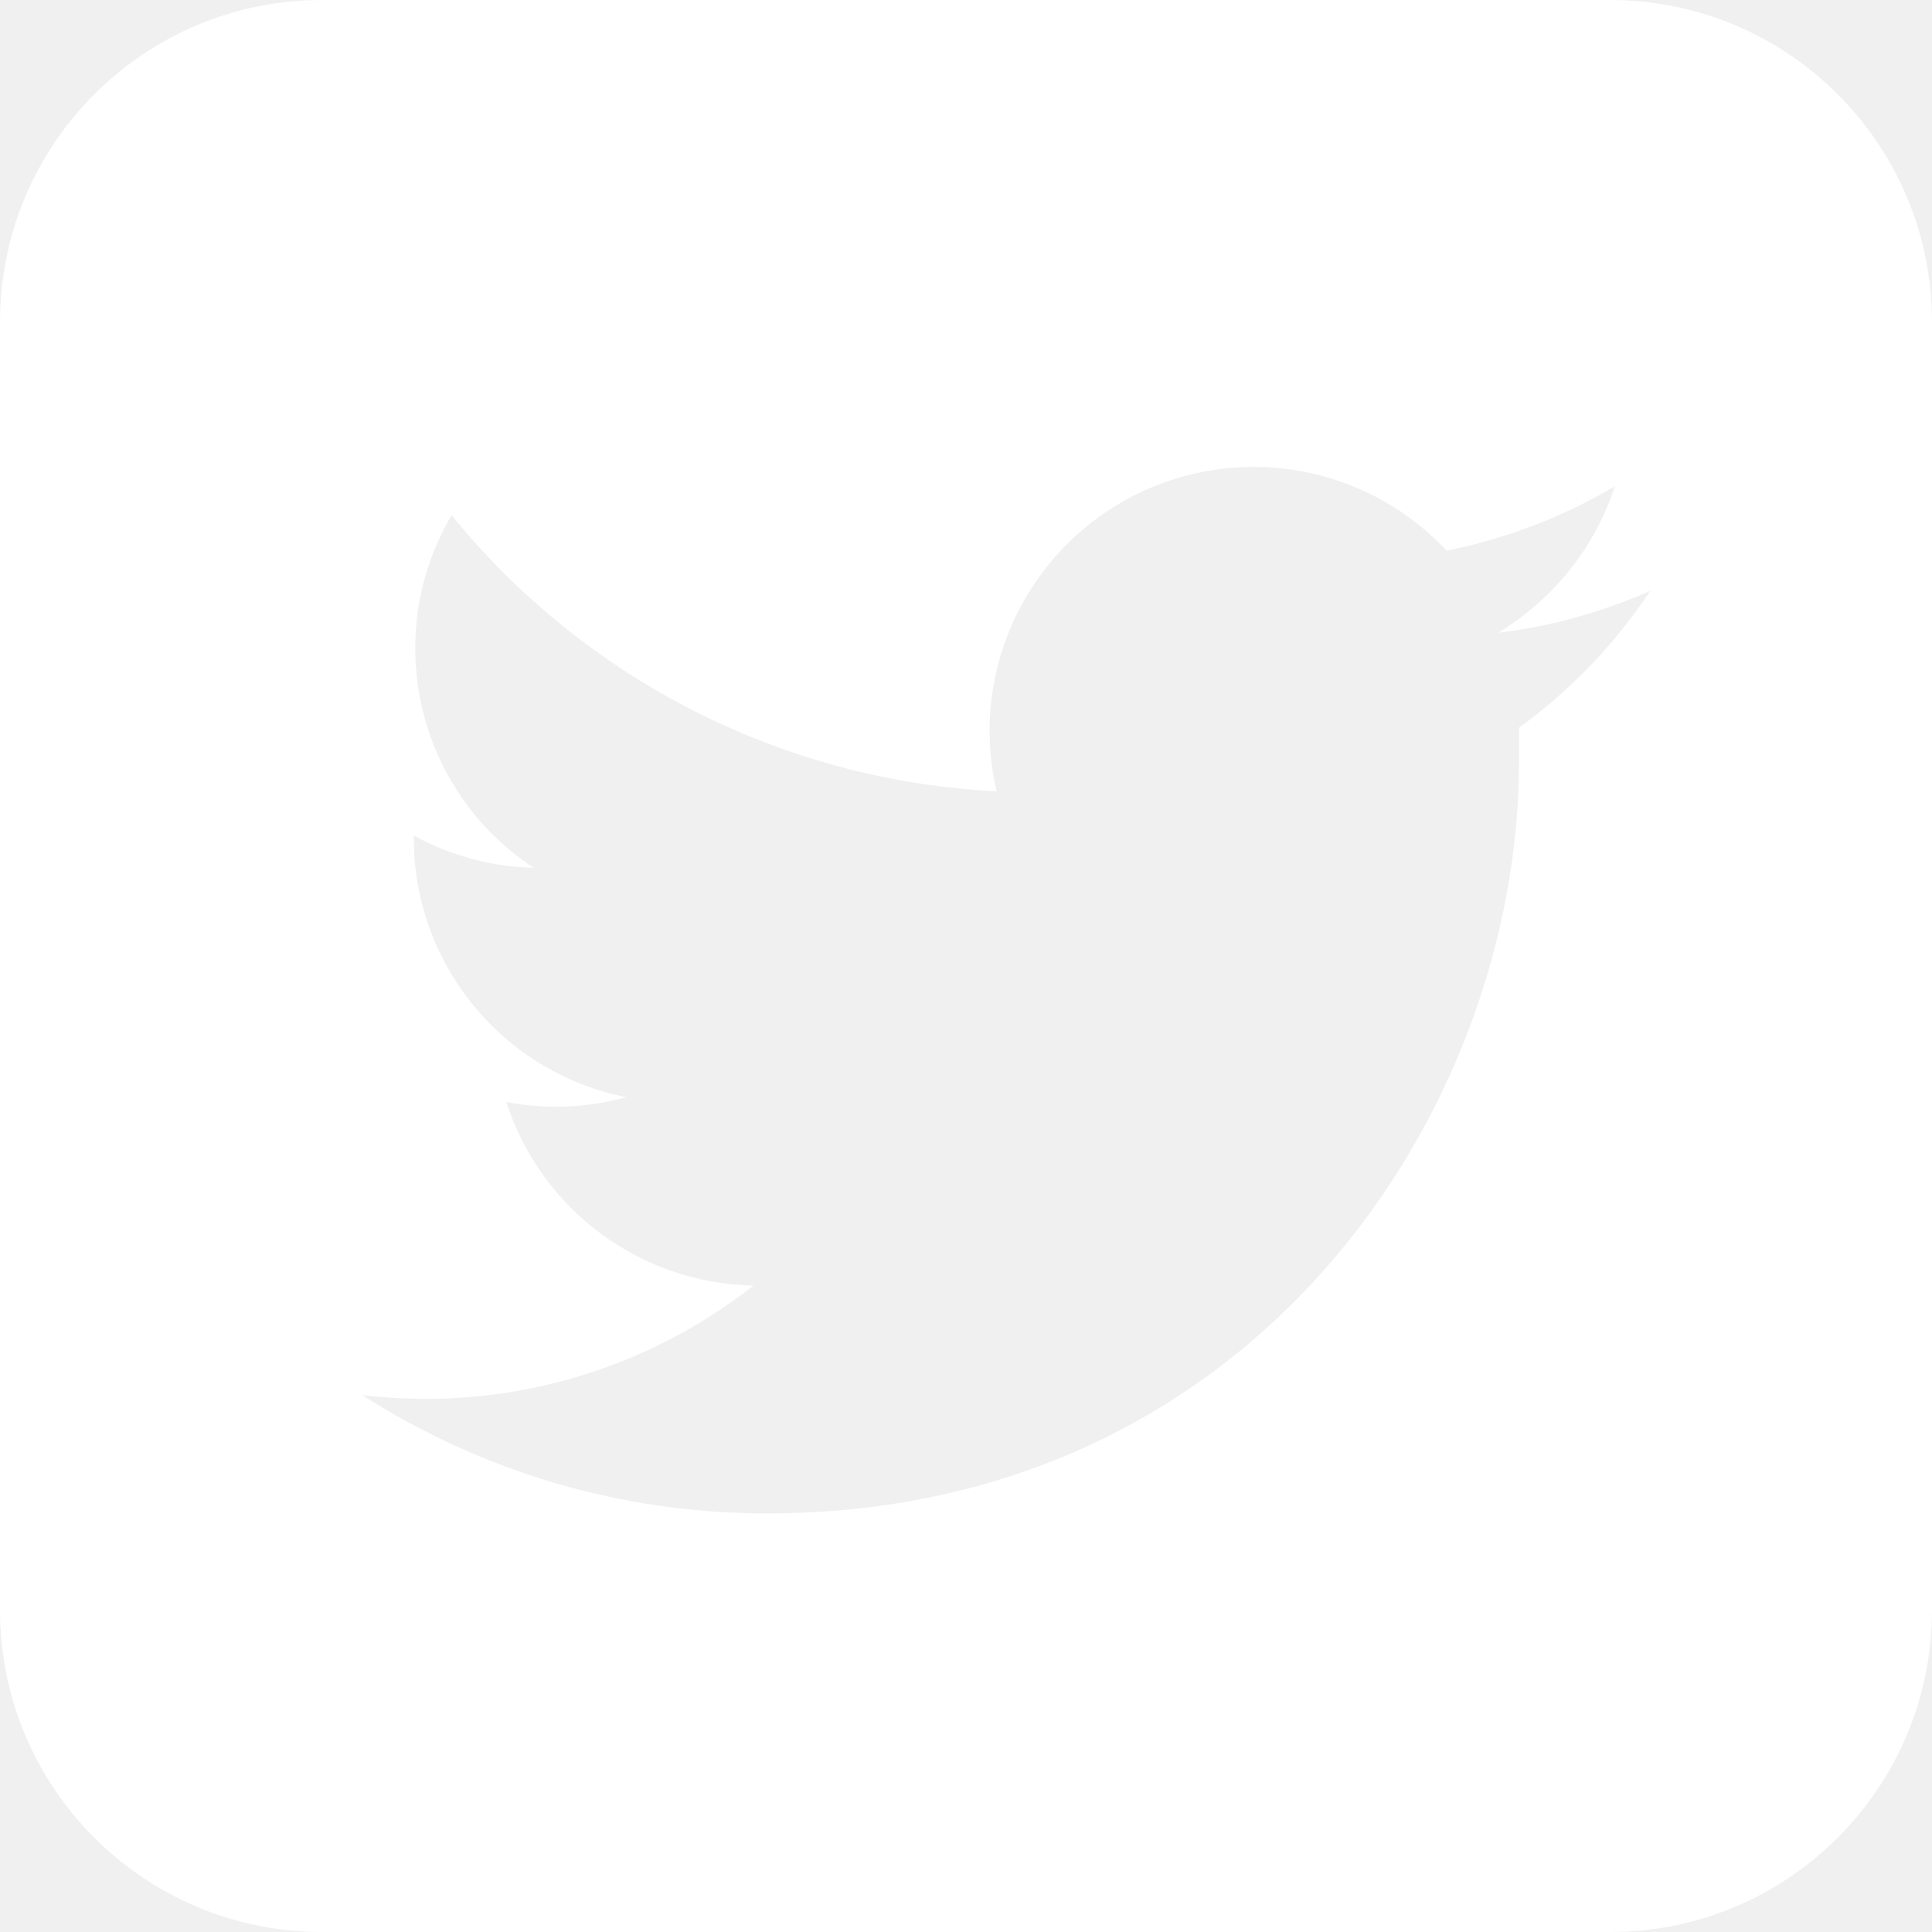
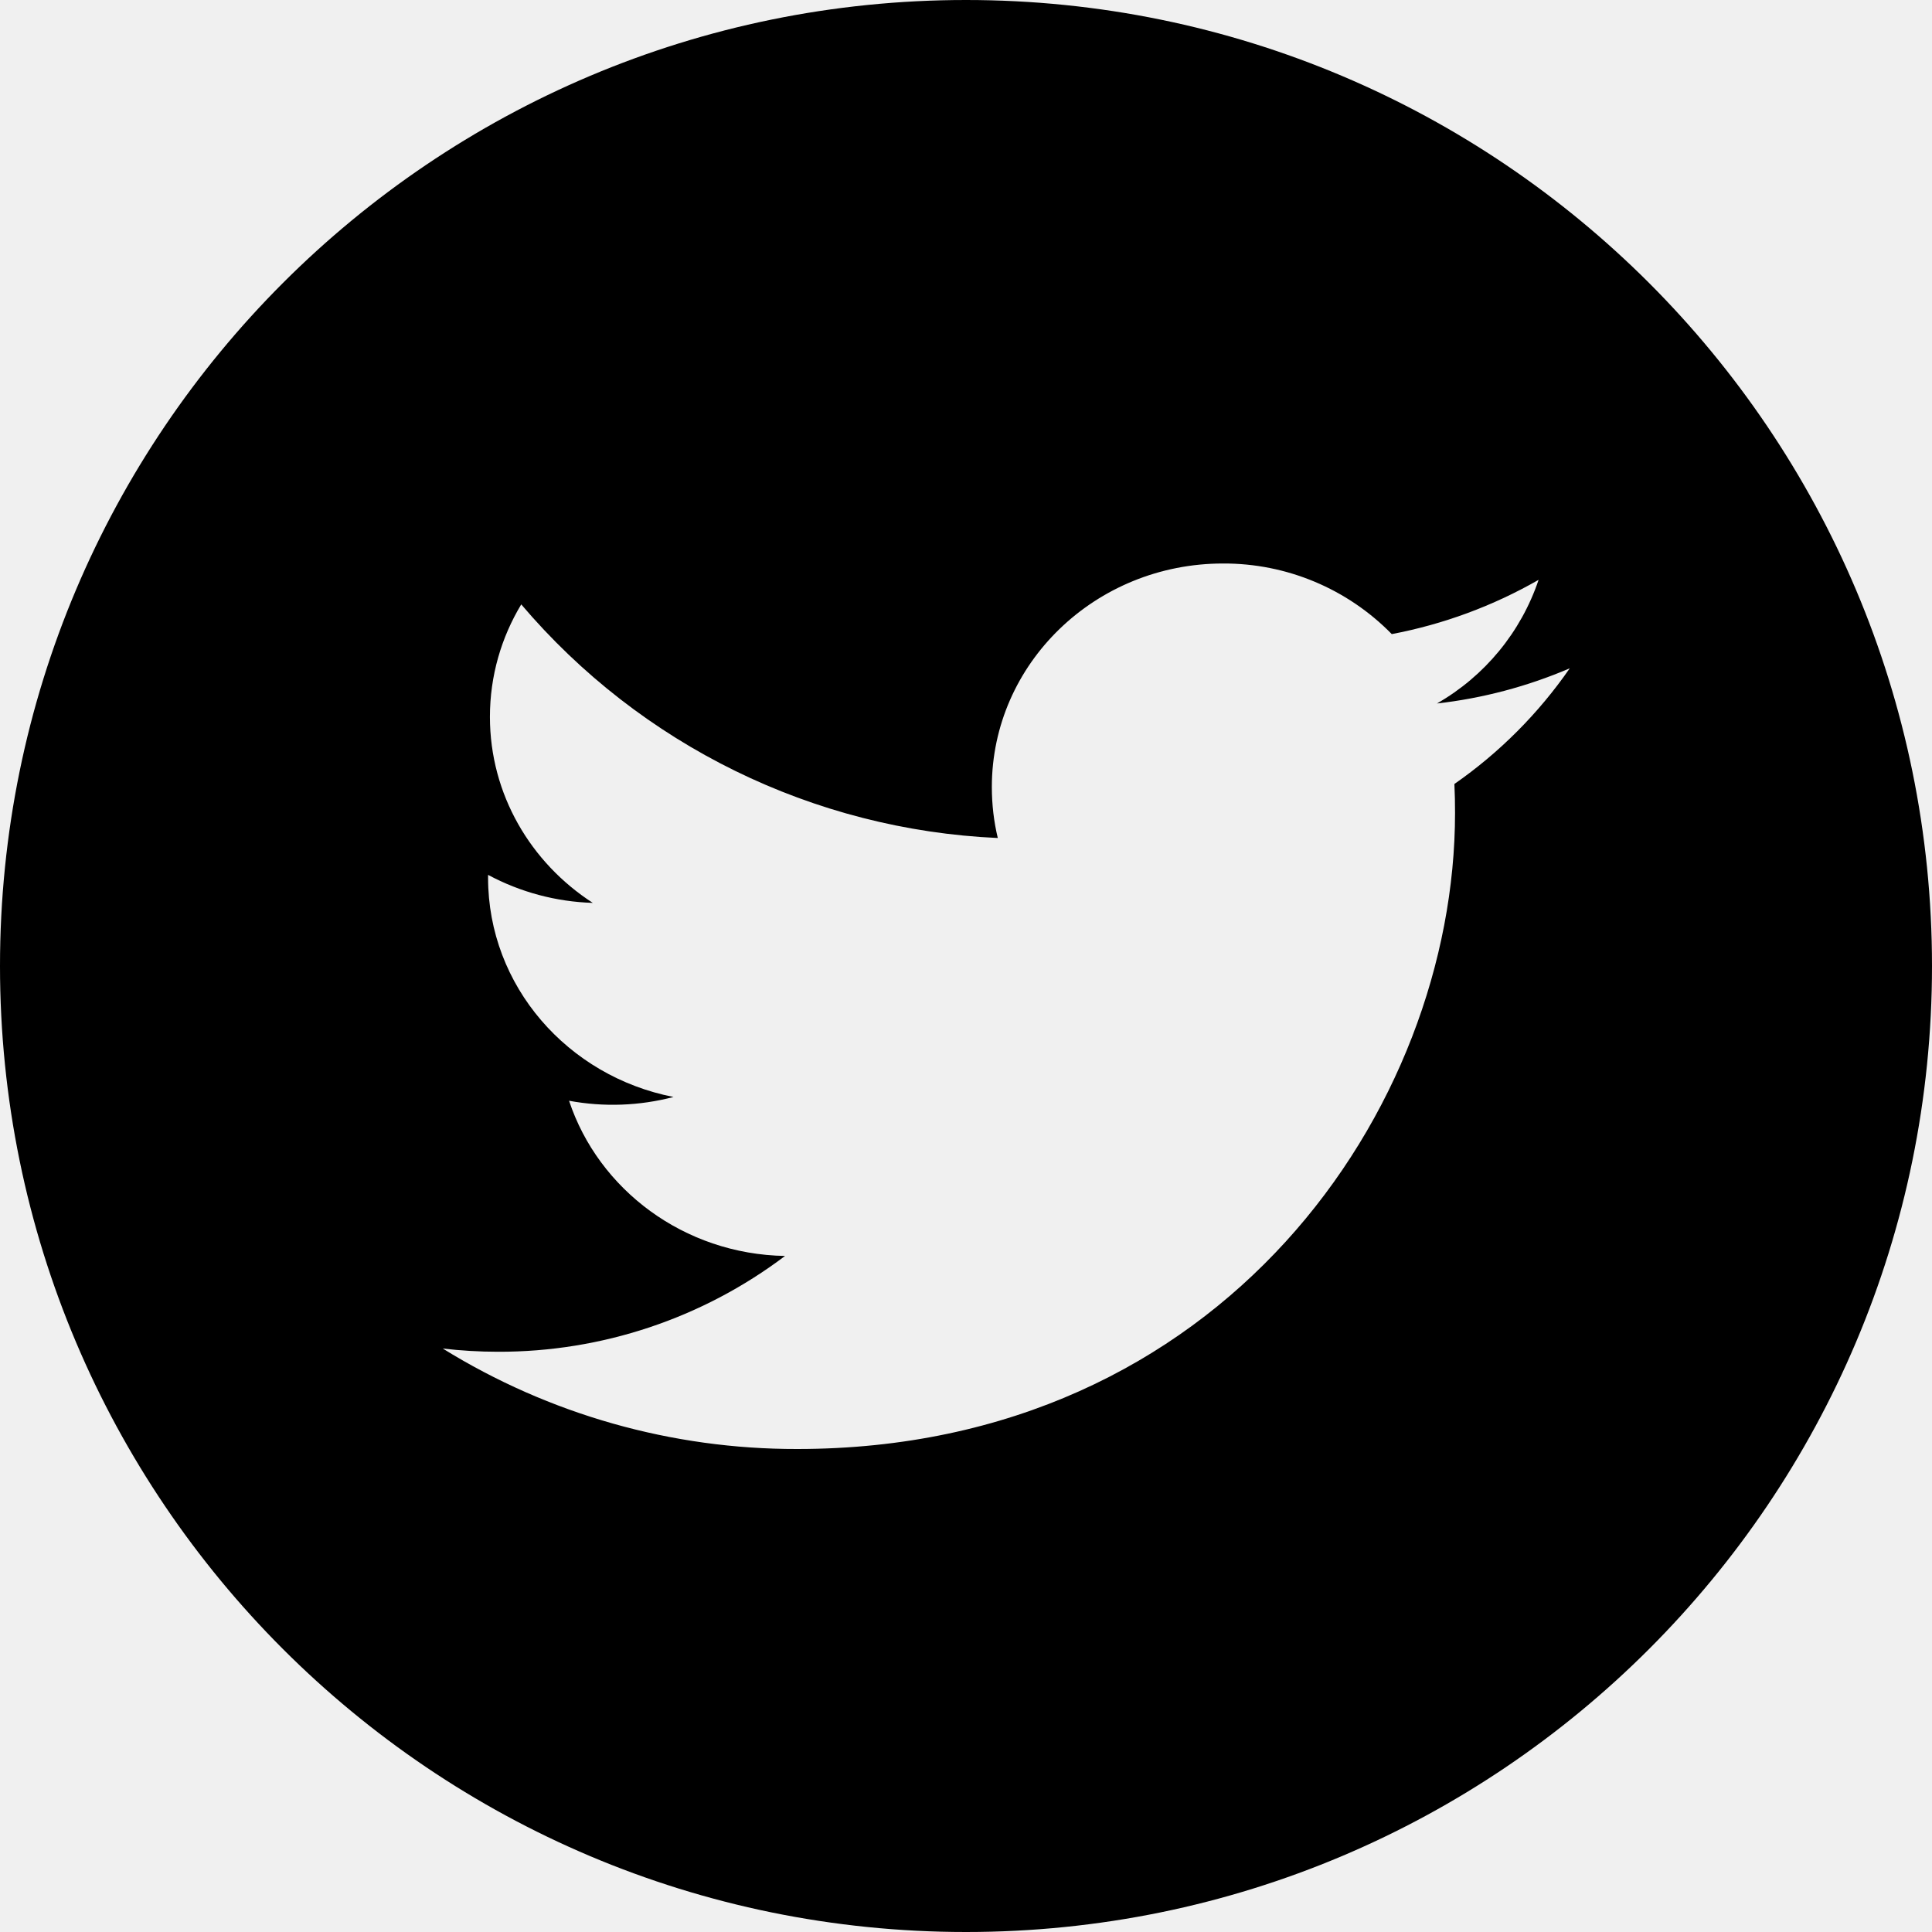
- <svg xmlns="http://www.w3.org/2000/svg" width="24" height="24" viewBox="0 0 24 24" fill="#ffffff">
-   <path d="M20 0a4 4 0 0 1 4 4v16a4 4 0 0 1-4 4H4a4 4 0 0 1-4-4V4a4 4 0 0 1 4-4h16zm-4.42 5.8a3.28 3.28 0 0 0-3.2 4.03A9.32 9.32 0 0 1 5.61 6.4a3.26 3.26 0 0 0 1.02 4.38 3.27 3.27 0 0 1-1.49-.4v.03a3.28 3.28 0 0 0 2.64 3.22 3.3 3.3 0 0 1-1.49.06 3.29 3.29 0 0 0 3.07 2.28 6.59 6.59 0 0 1-4.86 1.36 9.29 9.29 0 0 0 5.03 1.47c6.04 0 9.34-5 9.34-9.34v-.42a6.65 6.65 0 0 0 1.63-1.7c-.59.26-1.22.44-1.89.52.68-.41 1.2-1.05 1.45-1.82-.64.38-1.34.65-2.09.8a3.28 3.28 0 0 0-2.4-1.04z" />
+ <svg xmlns="http://www.w3.org/2000/svg" width="24" height="24" viewBox="0 0 24 24" fill="#000">
+   <path d="M12 0c6.627 0 12 5.373 12 12s-5.373 12-12 12S0 18.627 0 12 5.373 0 12 0zm3.193 7c-1.586 0-2.872 1.243-2.872 2.777 0 .217.025.43.074.633a8.251 8.251 0 0 1-5.92-2.902c-.247.41-.389.887-.389 1.397 0 .963.507 1.813 1.278 2.311a2.94 2.94 0 0 1-1.301-.348v.036c0 1.345.99 2.467 2.304 2.723a2.98 2.98 0 0 1-1.298.047c.366 1.103 1.427 1.906 2.683 1.928a5.889 5.889 0 0 1-3.567 1.19c-.231 0-.46-.014-.685-.04A8.332 8.332 0 0 0 9.903 18c5.283 0 8.172-4.231 8.172-7.901 0-.12-.002-.24-.008-.36A5.714 5.714 0 0 0 19.5 8.302a5.869 5.869 0 0 1-1.65.437 2.8 2.8 0 0 0 1.263-1.536 5.87 5.87 0 0 1-1.824.674A2.915 2.915 0 0 0 15.193 7z" />
</svg>
